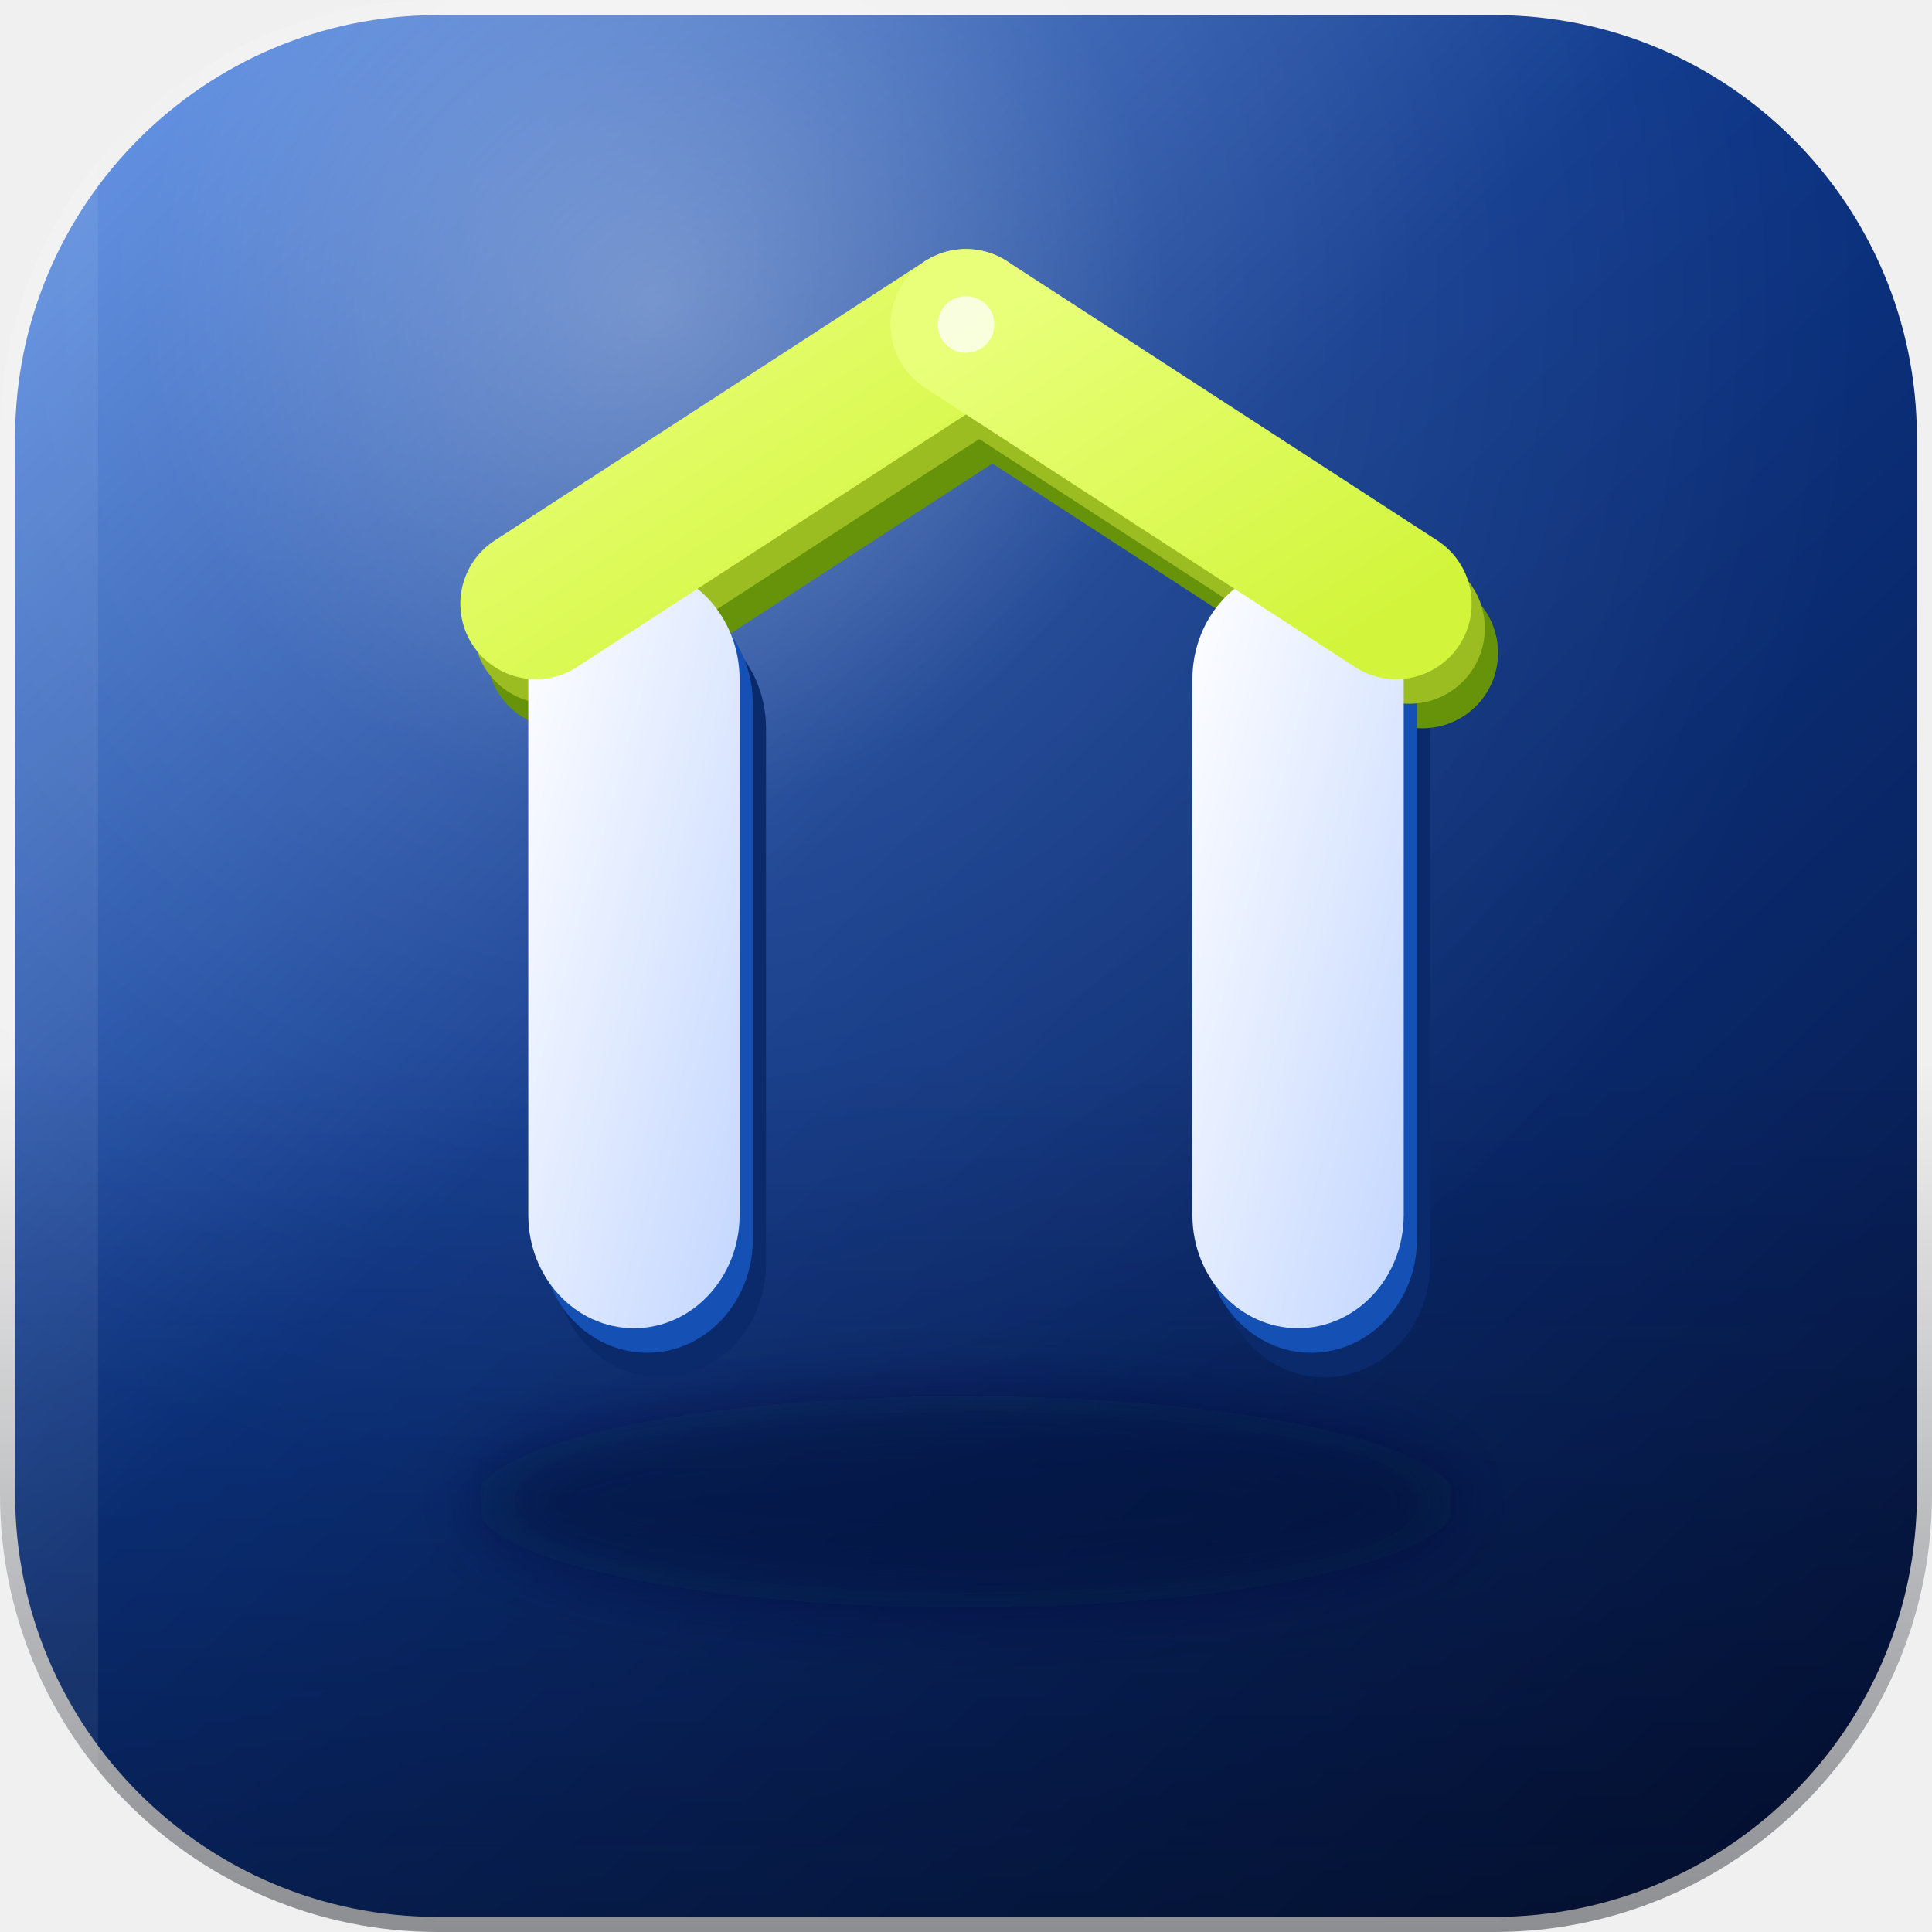
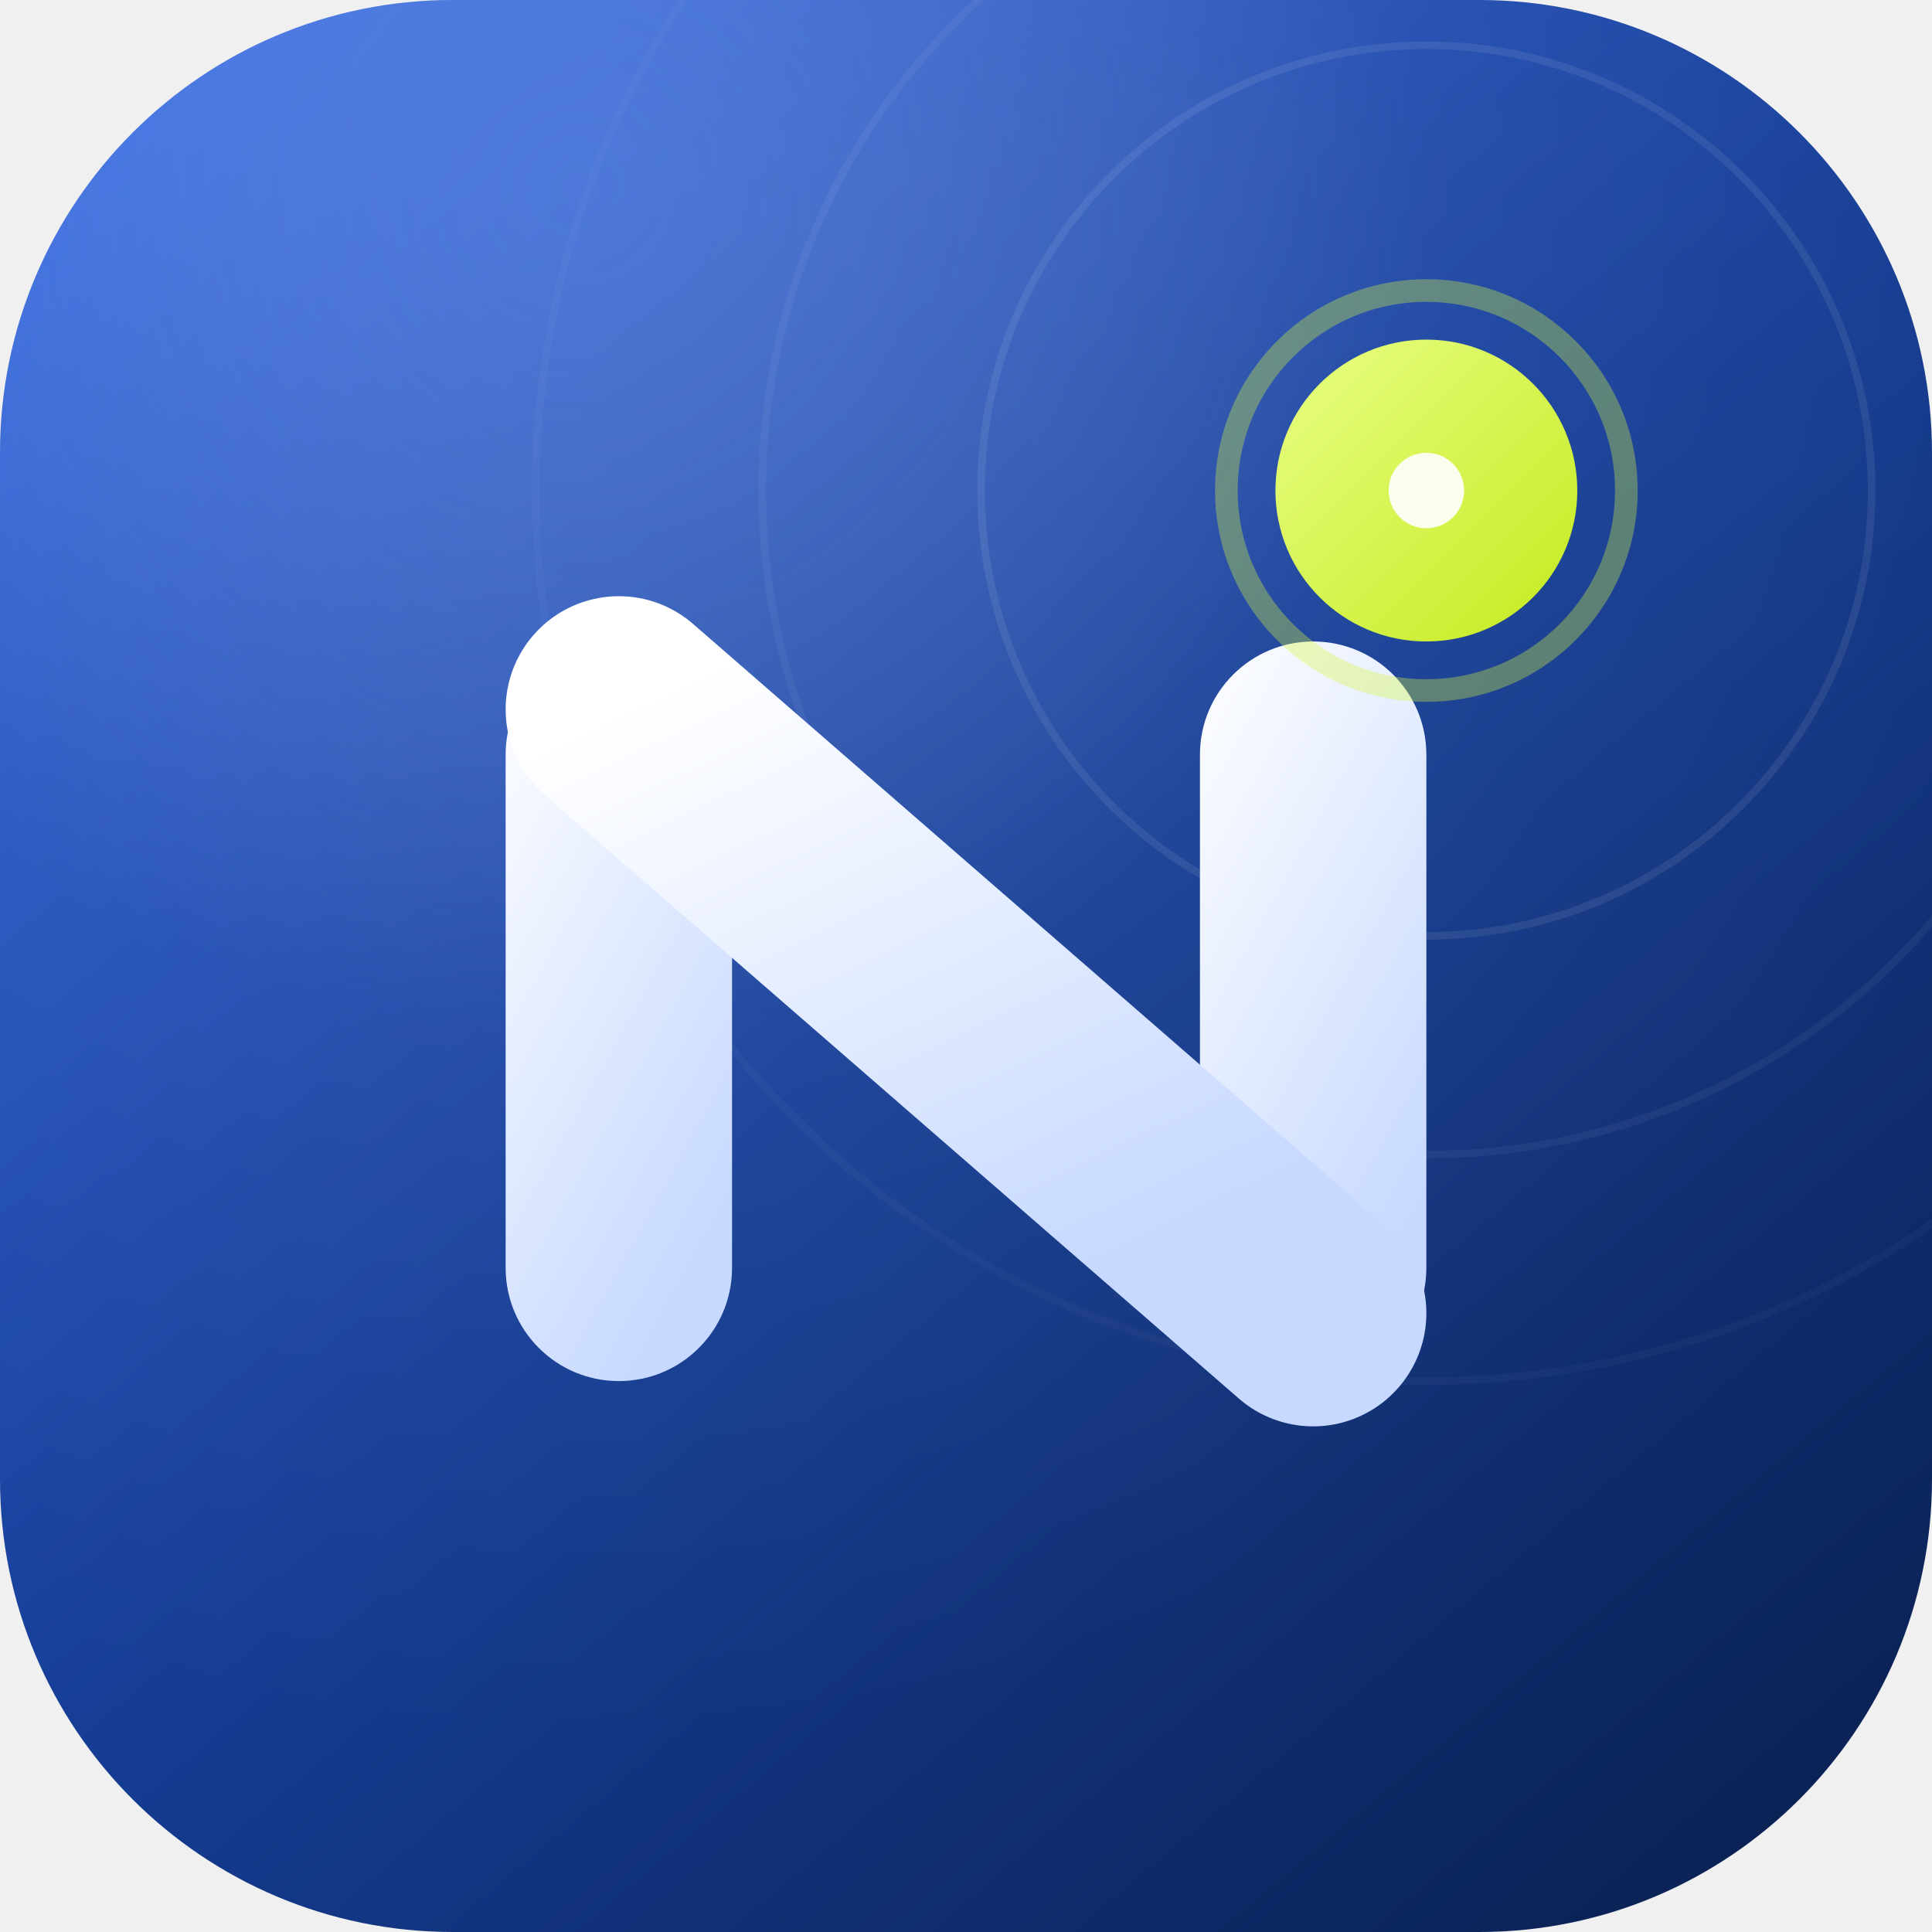
<svg xmlns="http://www.w3.org/2000/svg" width="128" height="128" viewBox="0 0 512 512">
  <defs>
-     <linearGradient id="badge" x1="0" y1="0" x2="1" y2="1.05">
-       <stop offset="0%" stop-color="#5B8FE8" />
-       <stop offset="42%" stop-color="#0D378B" />
-       <stop offset="100%" stop-color="#05133B" />
+     <linearGradient id="bg" x1="0.08" y1="0" x2="0.92" y2="1">
+       <stop offset="0" stop-color="#2E63E0" />
+       <stop offset="0.5" stop-color="#163E96" />
+       <stop offset="1" stop-color="#0A2050" />
    </linearGradient>
-     <radialGradient id="gloss" cx="34%" cy="16%" r="62%">
-       <stop offset="0%" stop-color="#FFFFFF" stop-opacity="0.34" />
-       <stop offset="42%" stop-color="#FFFFFF" stop-opacity="0.10" />
-       <stop offset="100%" stop-color="#FFFFFF" stop-opacity="0" />
+     <radialGradient id="glow" cx="0.3" cy="0.1" r="0.8">
+       <stop offset="0" stop-color="#9FC0FF" stop-opacity="0.32" />
+       <stop offset="0.55" stop-color="#FFFFFF" stop-opacity="0.05" />
+       <stop offset="1" stop-color="#FFFFFF" stop-opacity="0" />
    </radialGradient>
-     <linearGradient id="innerShade" x1="0" y1="0" x2="0" y2="1">
-       <stop offset="55%" stop-color="#01040F" stop-opacity="0" />
-       <stop offset="100%" stop-color="#01040F" stop-opacity="0.42" />
+     <linearGradient id="nGrad" x1="0" y1="0" x2="0.55" y2="1">
+       <stop offset="0" stop-color="#FFFFFF" />
+       <stop offset="1" stop-color="#C7D9FF" />
    </linearGradient>
-     <linearGradient id="nFace" x1="0" y1="0" x2="1" y2="1">
-       <stop offset="0%" stop-color="#FFFFFF" />
-       <stop offset="100%" stop-color="#C3D6FF" />
+     <linearGradient id="limeGrad" x1="0" y1="0" x2="1" y2="1">
+       <stop offset="0" stop-color="#E9FF85" />
+       <stop offset="1" stop-color="#C4EA1E" />
    </linearGradient>
-     <linearGradient id="limeFace" x1="0" y1="0" x2="1" y2="1">
-       <stop offset="0%" stop-color="#E9FF7A" />
-       <stop offset="100%" stop-color="#D2F53C" />
-     </linearGradient>
-     <clipPath id="rc">
-       <rect x="0" y="0" width="512" height="512" rx="116" />
+     <clipPath id="sq">
+       <rect width="512" height="512" rx="120" />
    </clipPath>
-     <filter id="soft" x="-60%" y="-60%" width="220%" height="220%">
-       <feGaussianBlur stdDeviation="9" />
-     </filter>
  </defs>
-   <rect x="4" y="4" width="504" height="504" rx="112" fill="url(#badge)" />
-   <g clip-path="url(#rc)">
-     <rect x="0" y="0" width="512" height="512" fill="url(#gloss)" />
-     <rect x="0" y="0" width="512" height="512" fill="url(#innerShade)" />
-     <rect x="0" y="0" width="26" height="512" fill="#FFFFFF" opacity="0.07" />
+   <g clip-path="url(#sq)">
+     <rect width="512" height="512" fill="url(#bg)" />
+     <rect width="512" height="512" fill="url(#glow)" />
+     <circle cx="378" cy="130" r="118" fill="none" stroke="#FFFFFF" stroke-opacity="0.08" stroke-width="2" />
+     <circle cx="378" cy="130" r="176" fill="none" stroke="#FFFFFF" stroke-opacity="0.05" stroke-width="2" />
+     <circle cx="378" cy="130" r="236" fill="none" stroke="#FFFFFF" stroke-opacity="0.03" stroke-width="2" />
  </g>
-   <ellipse cx="256" cy="398" rx="130" ry="28" fill="#020E34" opacity="0.5" filter="url(#soft)" />
-   <g fill="#0A2A6B">
-     <g transform="translate(7,13)">
-       <rect x="140" y="150" width="56" height="202" rx="30" />
-     </g>
+   <g fill="url(#nGrad)">
+     <rect x="134" y="170" width="60" height="196" rx="30" />
+     <rect x="318" y="170" width="60" height="196" rx="30" />
  </g>
-   <g fill="#0A2A6B">
-     <g transform="translate(7,13)">
-       <rect x="316" y="150" width="56" height="202" rx="30" />
-     </g>
-   </g>
-   <g fill="#0A2A6B">
-     <g transform="translate(7,13)">
-       <line x1="172" y1="176" x2="340" y2="328" stroke-width="56" stroke-linecap="round" />
-     </g>
-   </g>
-   <g stroke="#66930A" fill="none">
-     <g transform="translate(7,13)">
-       <line x1="142" y1="160" x2="256" y2="86" stroke-width="40" stroke-linecap="round" />
-     </g>
-   </g>
-   <g stroke="#66930A" fill="none">
-     <g transform="translate(7,13)">
-       <line x1="256" y1="86" x2="370" y2="160" stroke-width="40" stroke-linecap="round" />
-     </g>
-   </g>
-   <g fill="#1550B4">
-     <g transform="translate(3.5,6.5)">
-       <rect x="140" y="150" width="56" height="202" rx="30" />
-     </g>
-   </g>
-   <g fill="#1550B4">
-     <g transform="translate(3.5,6.5)">
-       <rect x="316" y="150" width="56" height="202" rx="30" />
-     </g>
-   </g>
-   <g fill="#1550B4">
-     <g transform="translate(3.5,6.5)">
-       <line x1="172" y1="176" x2="340" y2="328" stroke-width="56" stroke-linecap="round" />
-     </g>
-   </g>
-   <g stroke="#9CBD22" fill="none">
-     <g transform="translate(3.5,6.5)">
-       <line x1="142" y1="160" x2="256" y2="86" stroke-width="40" stroke-linecap="round" />
-     </g>
-   </g>
-   <g stroke="#9CBD22" fill="none">
-     <g transform="translate(3.5,6.5)">
-       <line x1="256" y1="86" x2="370" y2="160" stroke-width="40" stroke-linecap="round" />
-     </g>
-   </g>
-   <g fill="url(#nFace)">
-     <rect x="140" y="150" width="56" height="202" rx="30" />
-   </g>
-   <g fill="url(#nFace)">
-     <rect x="316" y="150" width="56" height="202" rx="30" />
-   </g>
-   <g fill="url(#nFace)">
-     <line x1="172" y1="176" x2="340" y2="328" stroke-width="56" stroke-linecap="round" />
-   </g>
-   <g stroke="url(#limeFace)" fill="none">
-     <line x1="142" y1="160" x2="256" y2="86" stroke-width="40" stroke-linecap="round" />
-   </g>
-   <g stroke="url(#limeFace)" fill="none">
-     <line x1="256" y1="86" x2="370" y2="160" stroke-width="40" stroke-linecap="round" />
-   </g>
-   <circle cx="256" cy="86" r="7.5" fill="#FFFFFF" opacity="0.75" />
+   <line x1="164" y1="188" x2="348" y2="348" stroke="url(#nGrad)" stroke-width="60" stroke-linecap="round" />
+   <circle cx="378" cy="130" r="40" fill="url(#limeGrad)" />
+   <circle cx="378" cy="130" r="53" fill="none" stroke="#D8F53C" stroke-opacity="0.35" stroke-width="6" />
+   <circle cx="378" cy="130" r="10" fill="#FFFFFF" opacity="0.9" />
</svg>
